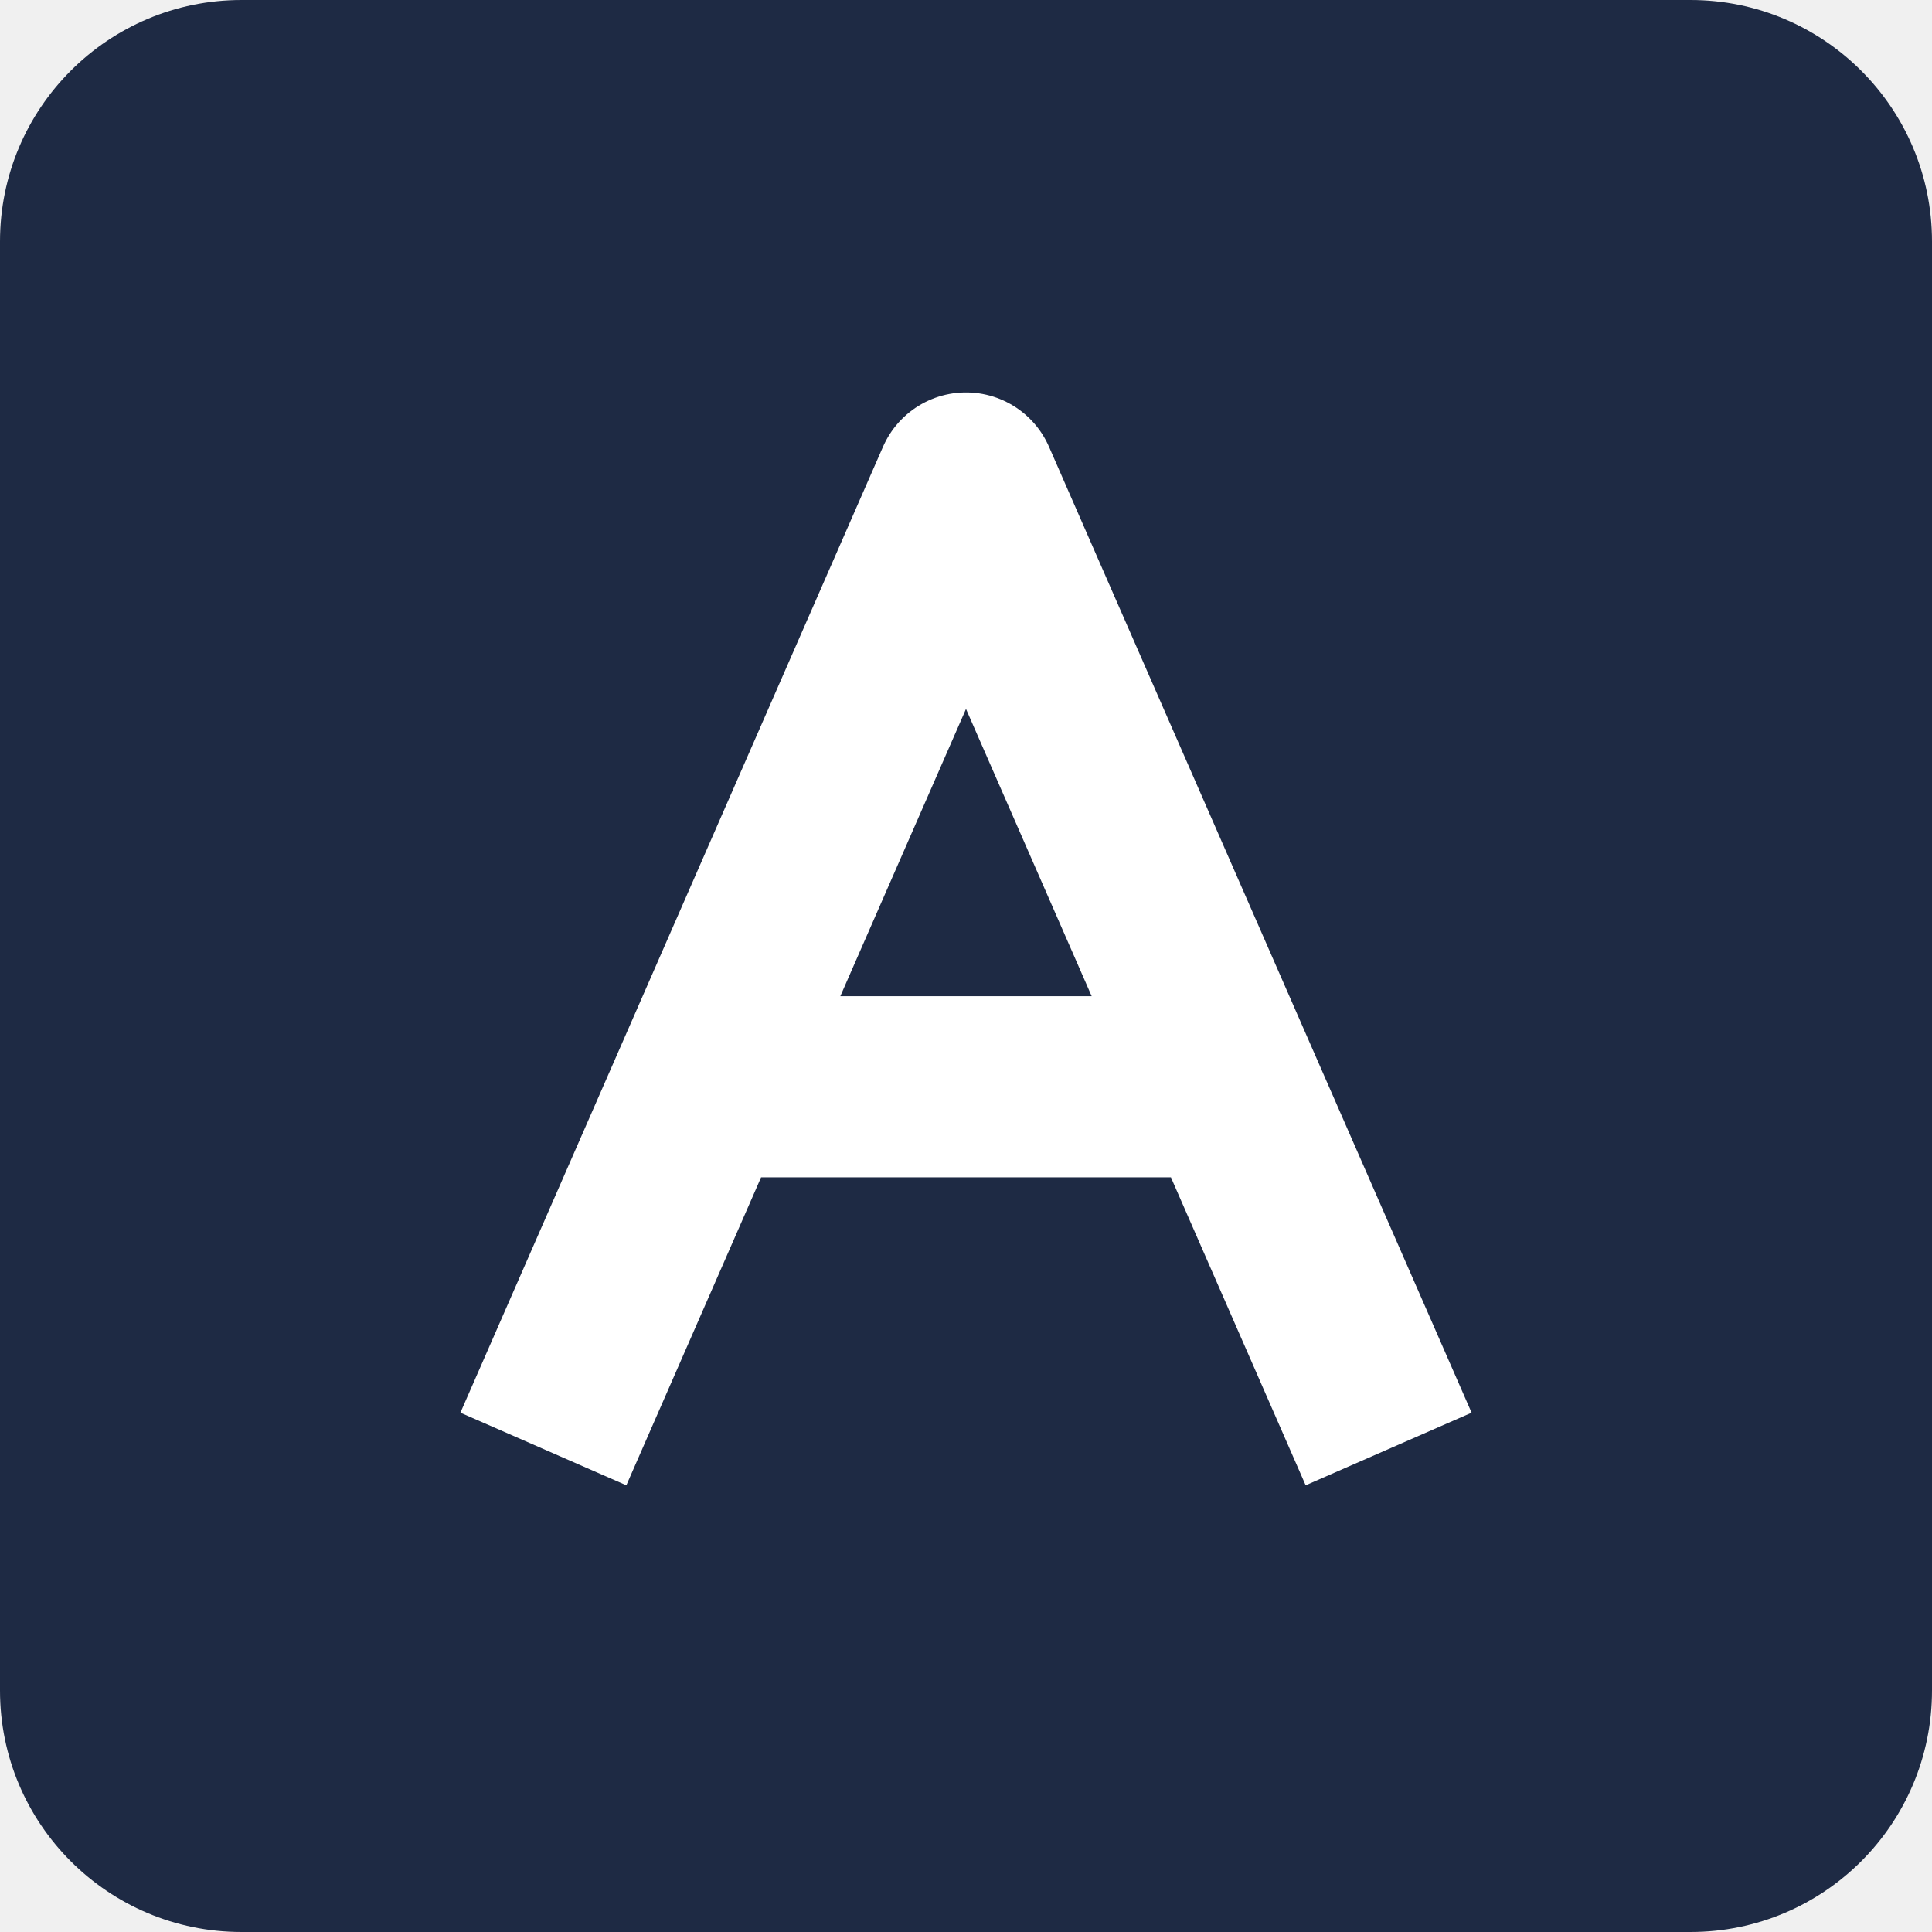
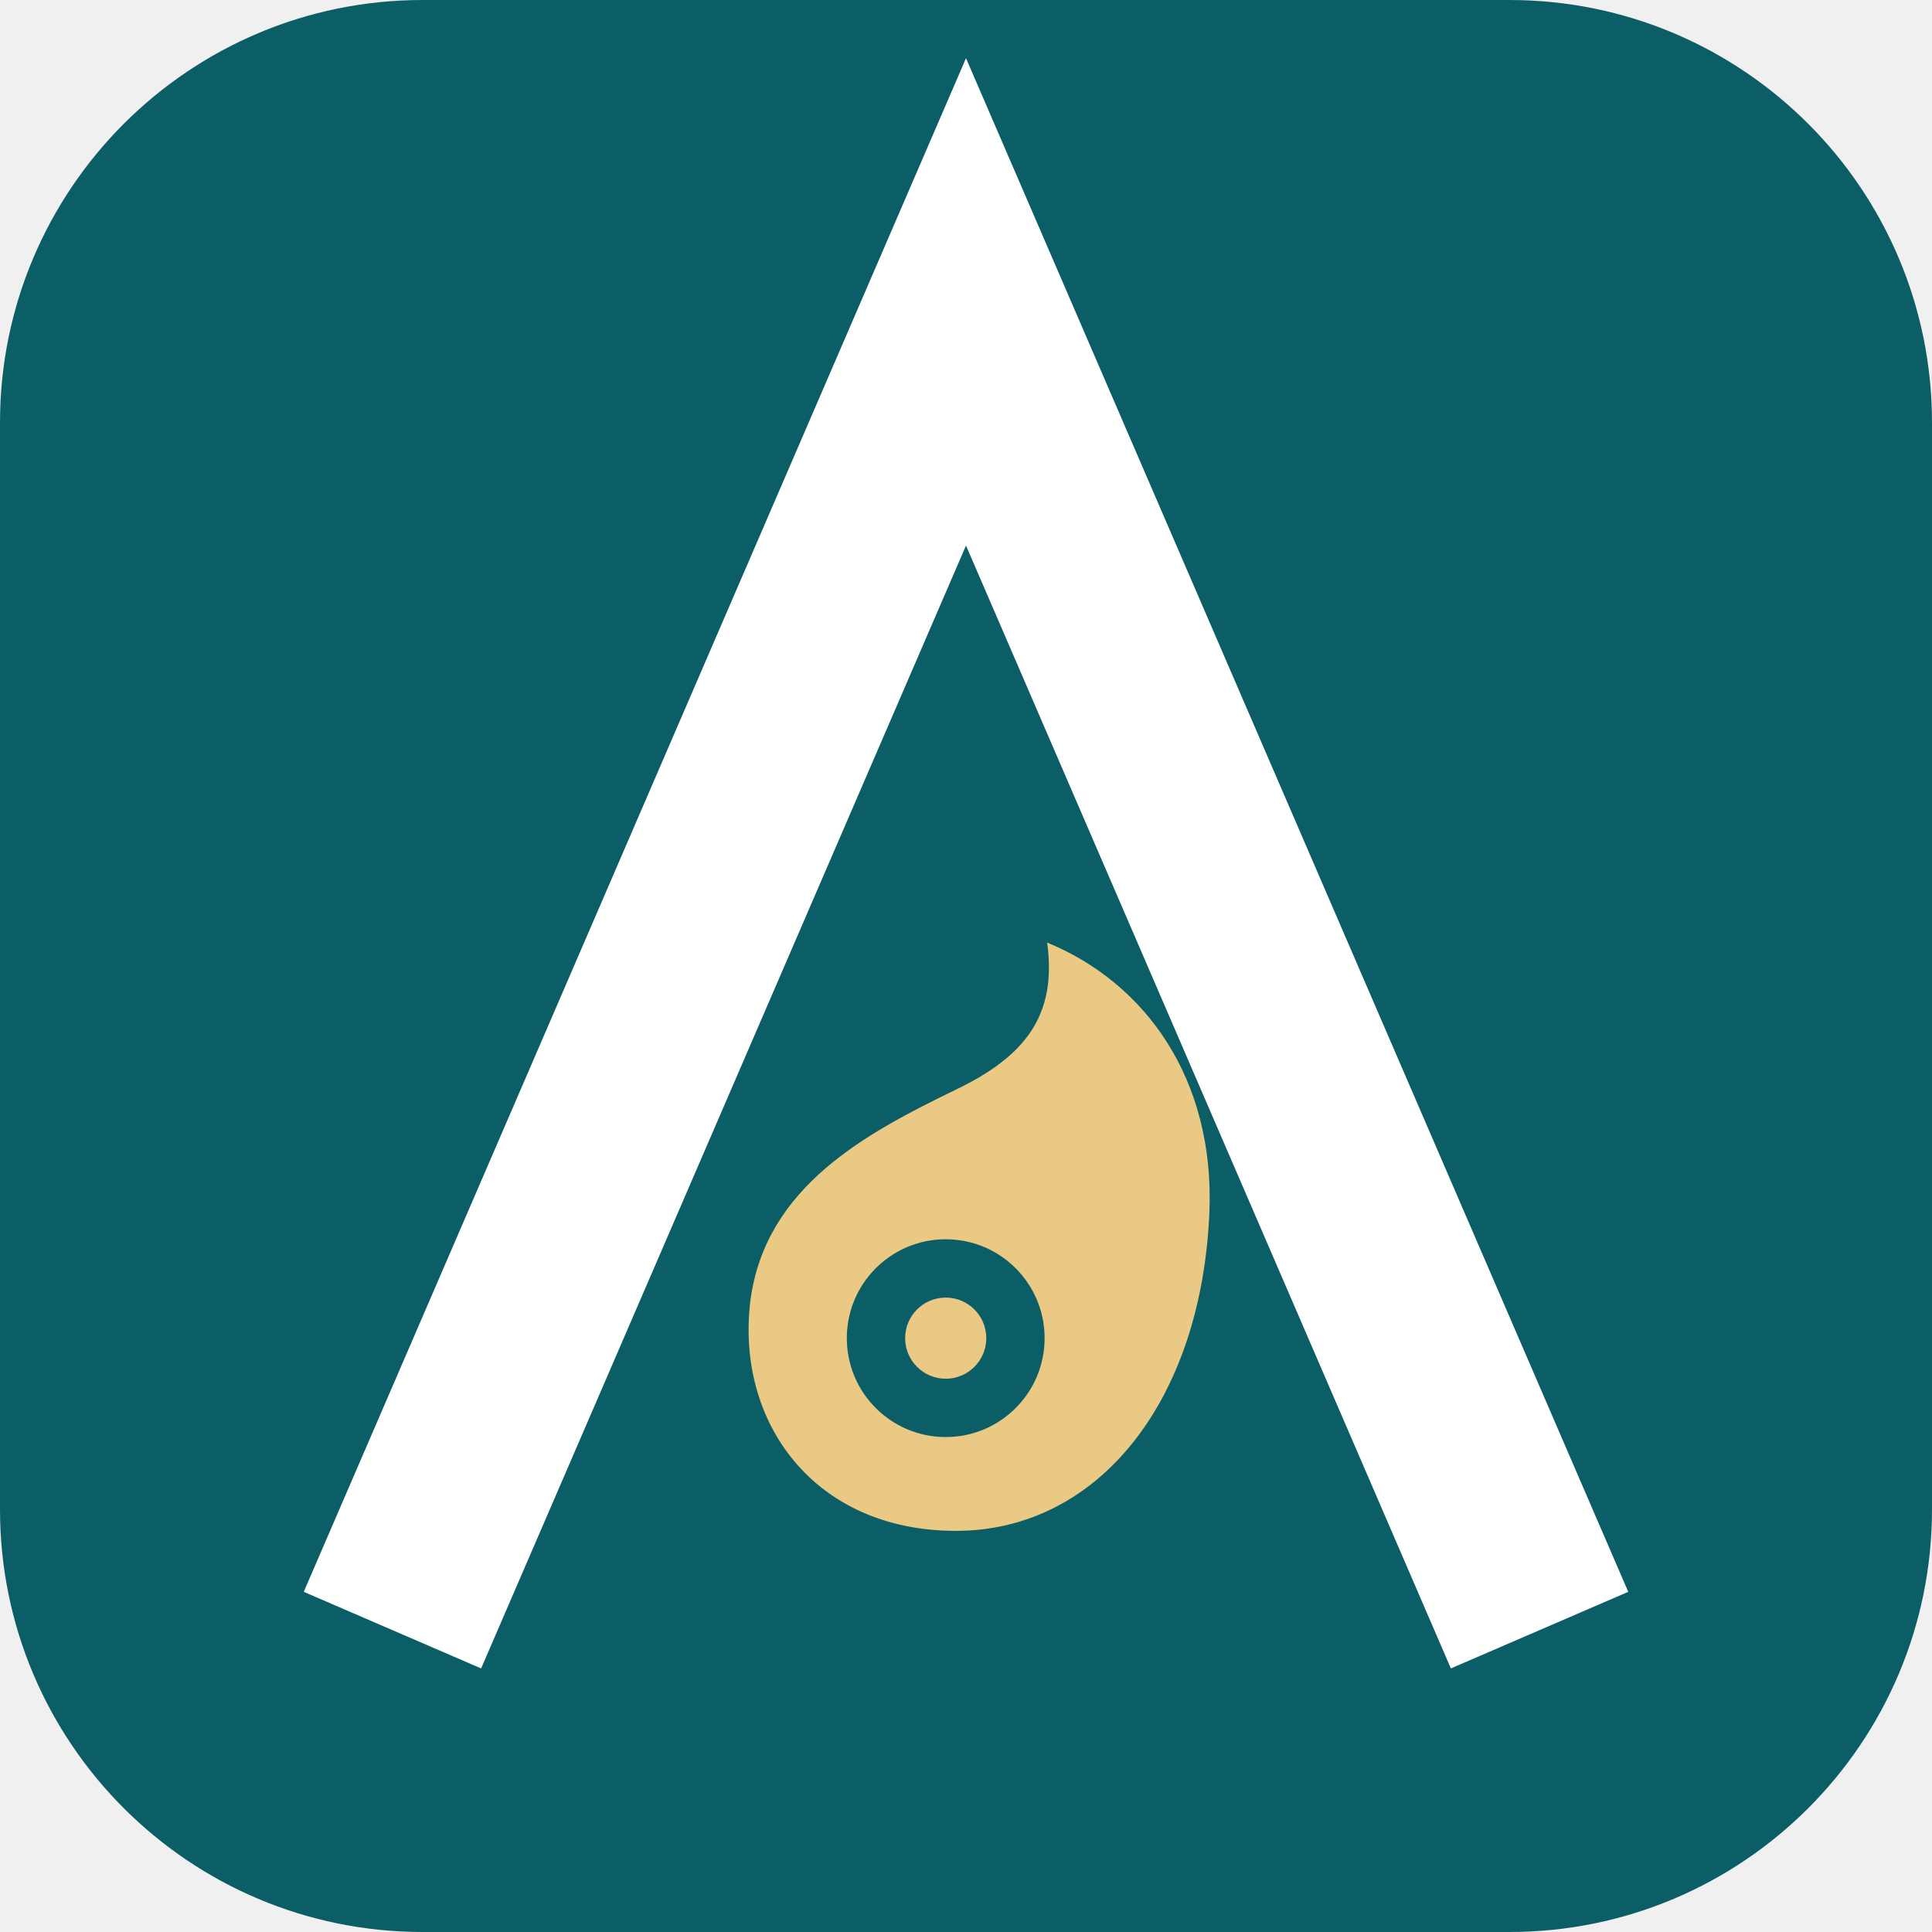
<svg xmlns="http://www.w3.org/2000/svg" viewBox="0 0 32 32">
-   <rect width="32" height="32" rx="4" fill="#1e2a44" />
-   <path d="M9 24 16 8l7 16M11.8 18h8.4" fill="none" stroke="#fff" stroke-width="3" stroke-linejoin="round" />
+   <rect width="32" height="32" rx="7" fill="#0c5e66" />
+   <path d="M6.5 27 16 5l9.5 22" fill="none" stroke="#fff" stroke-width="3.2" />
+   <g transform="translate(16 20.4) scale(.42) translate(-16 -15.4)">
+     <path d="M15.6 27.2c-5.6 0-8.7-4.3-8.1-9.1.6-4.5 4.6-6.6 8.1-8.3 2.7-1.3 4-2.9 3.6-5.8 3.9 1.6 6.6 5.4 6.4 10.6-.3 7.5-4.4 12.6-10 12.6z" fill="#e9c983" />
+     <circle cx="15.2" cy="19.6" r="3.9" fill="#0c5e66" />
+     <circle cx="15.2" cy="19.6" r="1.6" fill="#e9c983" />
+   </g>
</svg>
